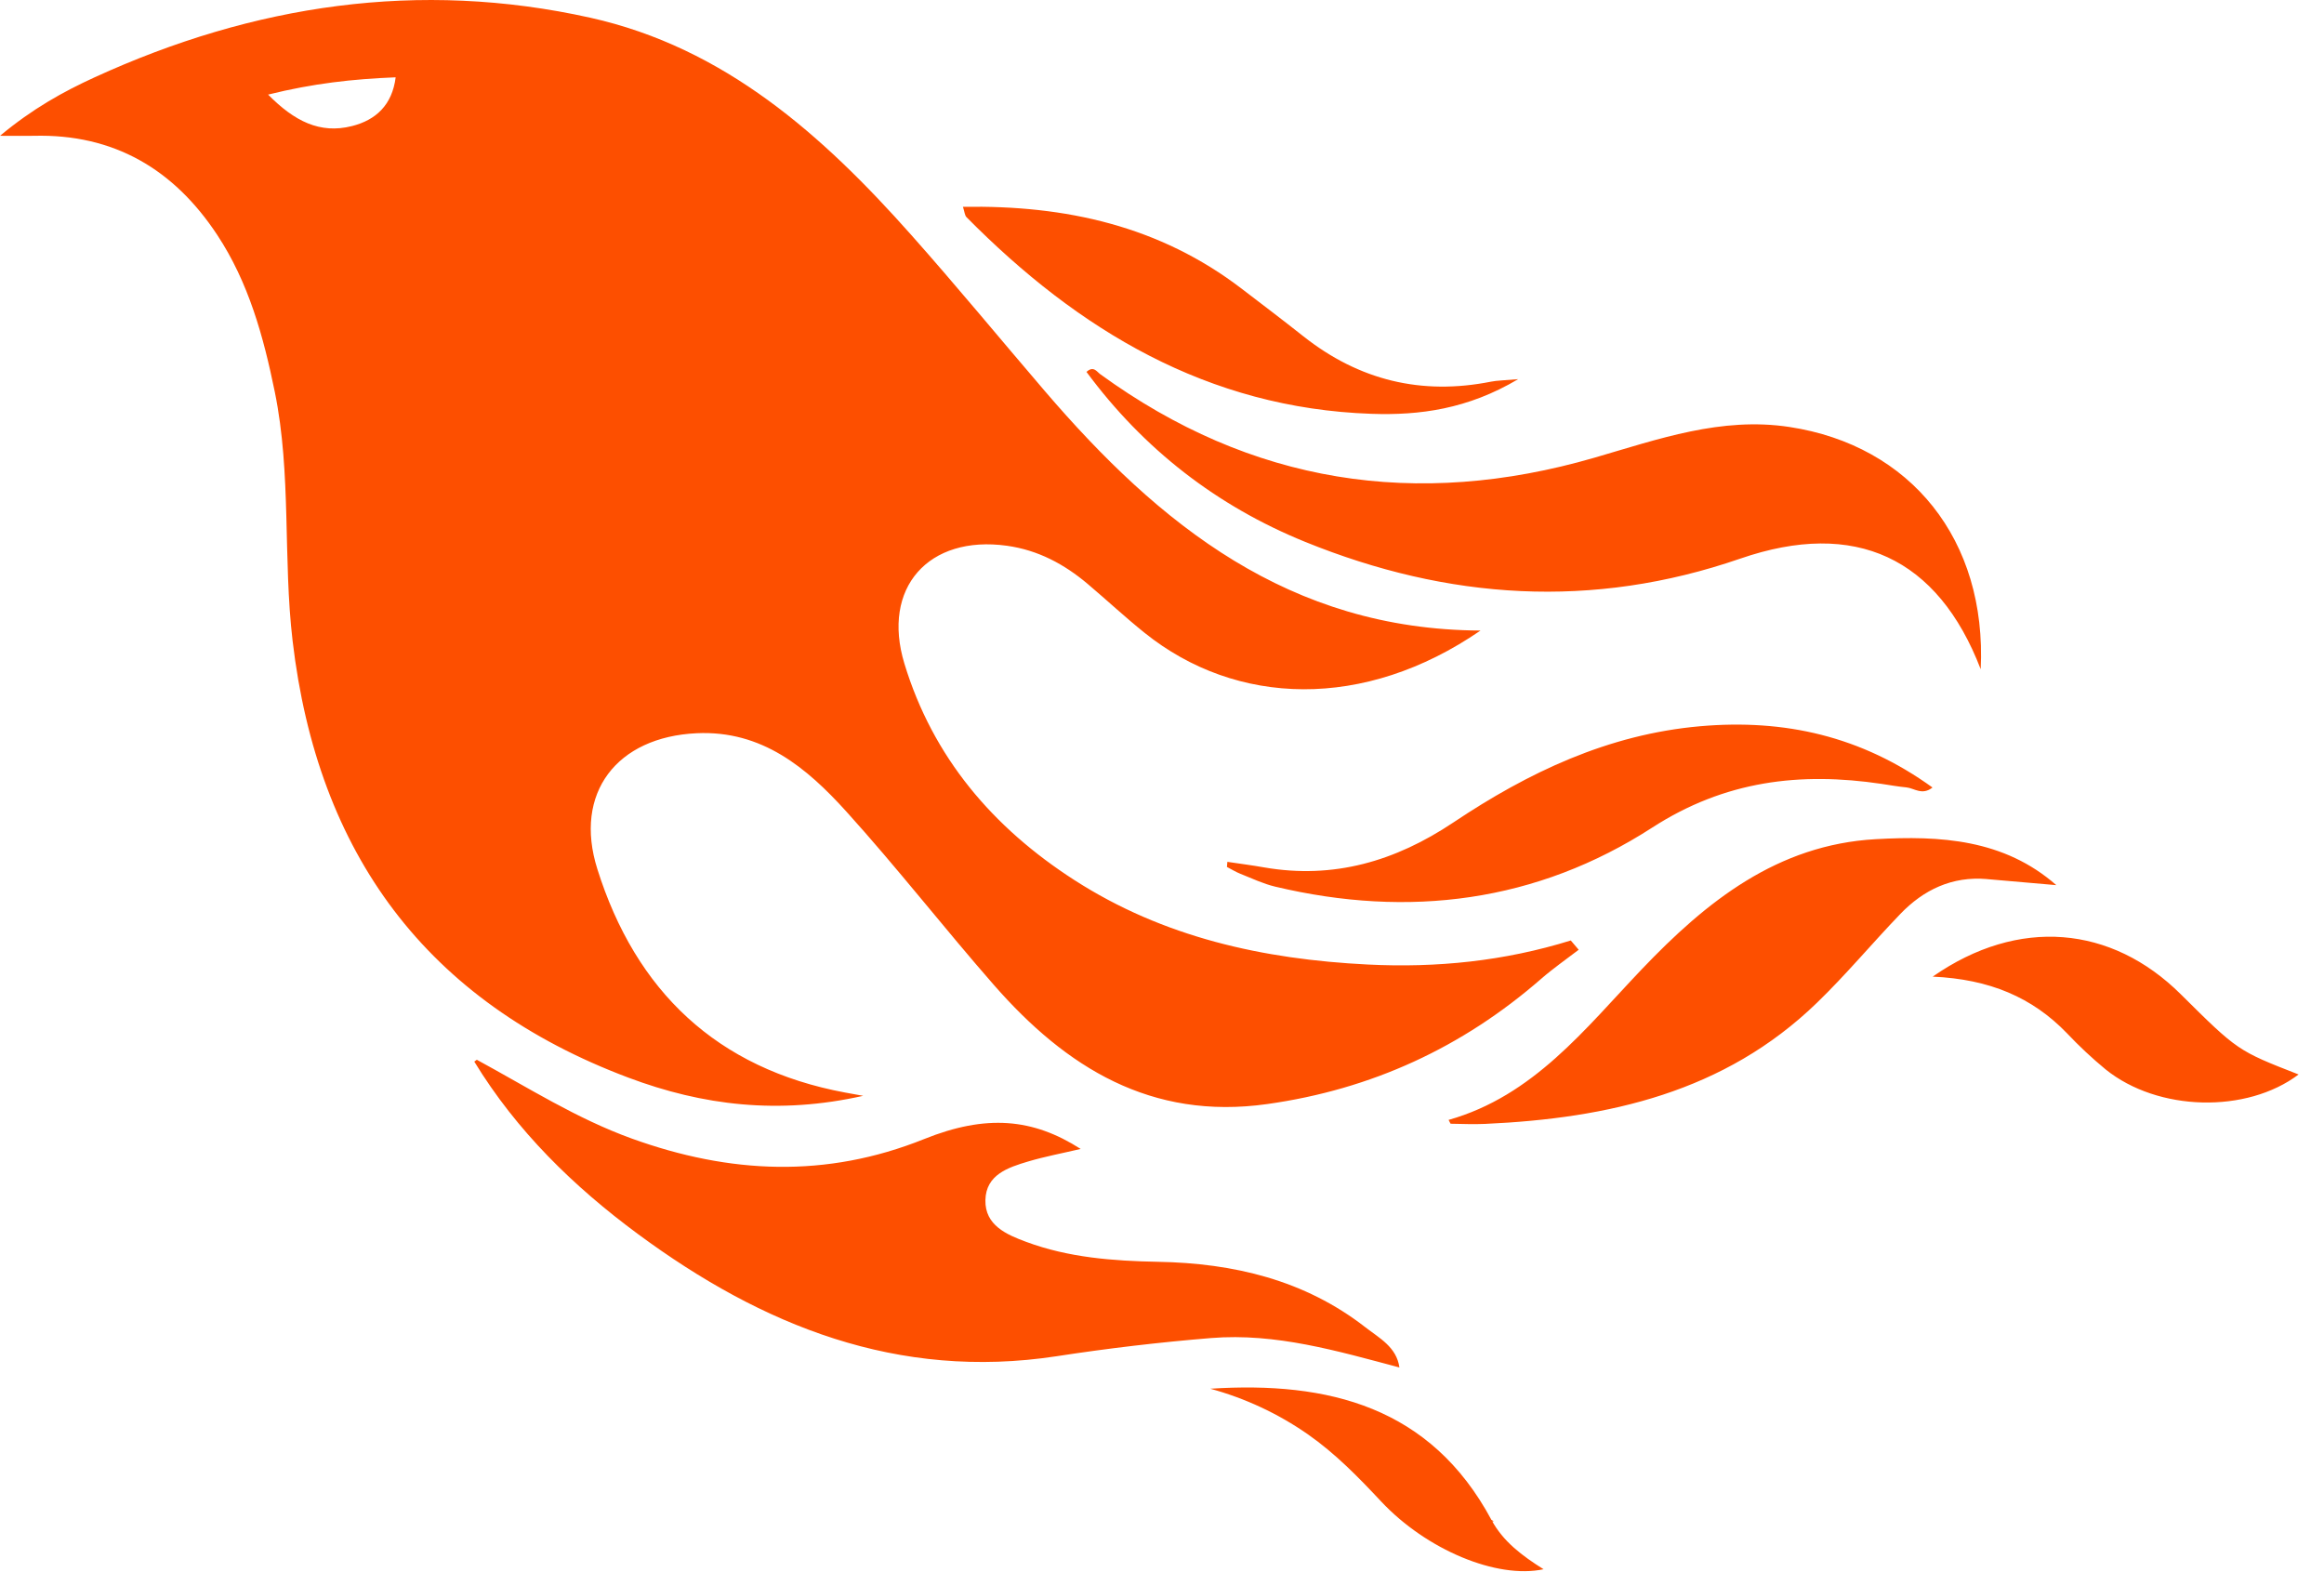
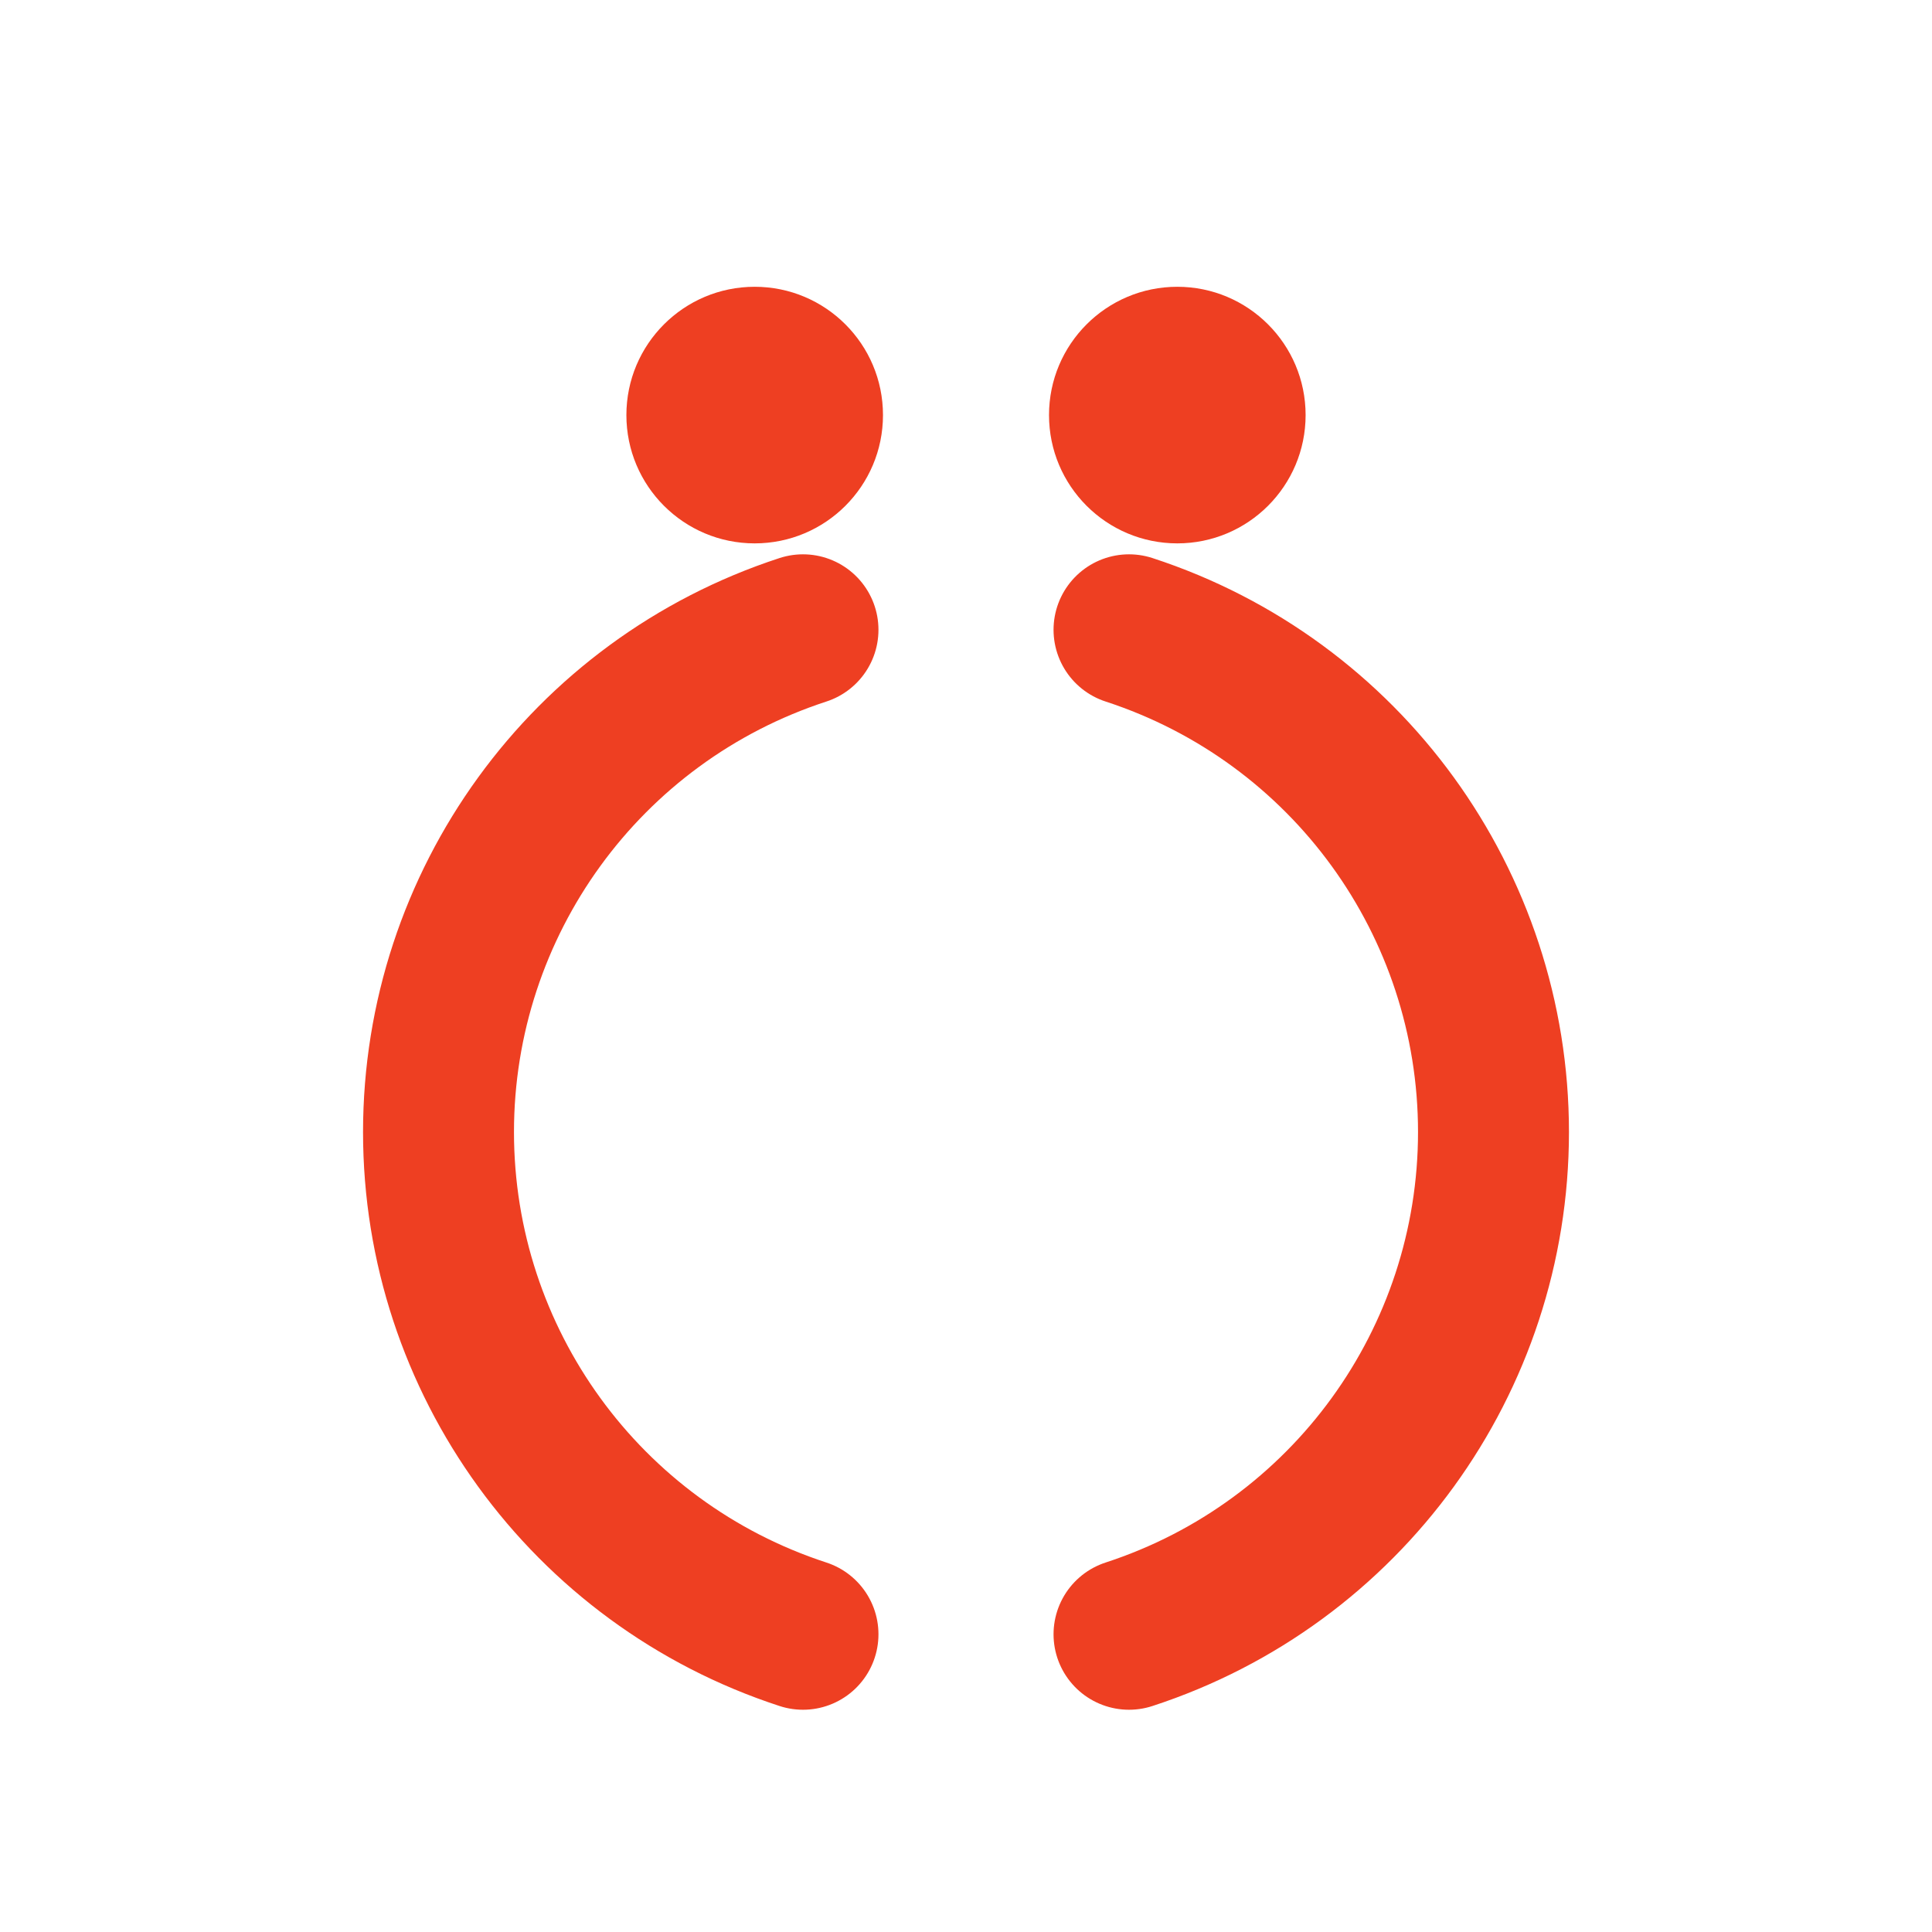
- <svg xmlns="http://www.w3.org/2000/svg" viewBox="0 0 71 48" fill="currentColor" aria-hidden="true">
-   <path d="m26.371 33.477-.552-.1c-3.92-.729-6.397-3.1-7.57-6.829-.733-2.324.597-4.035 3.035-4.148 1.995-.092 3.362 1.055 4.57 2.39 1.557 1.72 2.984 3.558 4.514 5.305 2.202 2.515 4.797 4.134 8.347 3.634 3.183-.448 5.958-1.725 8.371-3.828.363-.316.761-.592 1.144-.886l-.241-.284c-2.027.63-4.093.841-6.205.735-3.195-.16-6.24-.828-8.964-2.582-2.486-1.601-4.319-3.746-5.19-6.611-.704-2.315.736-3.934 3.135-3.6.948.133 1.746.56 2.463 1.165.583.493 1.143 1.015 1.738 1.493 2.8 2.25 6.712 2.375 10.265-.068-5.842-.026-9.817-3.24-13.308-7.313-1.366-1.594-2.7-3.216-4.095-4.785-2.698-3.036-5.692-5.71-9.79-6.623C12.8-.623 7.745.14 2.893 2.361 1.926 2.804.997 3.319 0 4.149c.494 0 .763.006 1.032 0 2.446-.064 4.28 1.023 5.602 3.024.962 1.457 1.415 3.104 1.761 4.798.513 2.515.247 5.078.544 7.605.761 6.494 4.08 11.026 10.26 13.346 2.267.852 4.591 1.135 7.172.555ZM10.751 3.852c-.976.246-1.756-.148-2.56-.962 1.377-.343 2.592-.476 3.897-.528-.107.848-.607 1.306-1.336 1.49Zm32.002 37.924c-.085-.626-.62-.901-1.04-1.228-1.857-1.446-4.03-1.958-6.333-2-1.375-.026-2.735-.128-4.031-.61-.595-.22-1.26-.505-1.244-1.272.015-.78.693-1 1.31-1.184.505-.15 1.026-.247 1.6-.382-1.46-.936-2.886-1.065-4.787-.3-2.993 1.202-5.943 1.06-8.926-.017-1.684-.608-3.179-1.563-4.735-2.408l-.077.057c1.29 2.115 3.034 3.817 5.004 5.271 3.793 2.8 7.936 4.471 12.784 3.73A66.714 66.714 0 0 1 37 40.877c1.98-.16 3.866.398 5.753.899Zm-9.14-30.345c-.105-.076-.206-.266-.42-.069 1.745 2.36 3.985 4.098 6.683 5.193 4.354 1.767 8.773 2.07 13.293.51 3.51-1.21 6.033-.028 7.343 3.38.19-3.955-2.137-6.837-5.843-7.401-2.084-.318-4.01.373-5.962.94-5.434 1.575-10.485.798-15.094-2.553Zm27.085 15.425c.708.059 1.416.123 2.124.185-1.6-1.405-3.55-1.517-5.523-1.404-3.003.17-5.167 1.903-7.14 3.972-1.739 1.824-3.31 3.87-5.903 4.604.043.078.054.117.066.117.35.005.699.021 1.047.005 3.768-.17 7.317-.965 10.14-3.7.89-.86 1.685-1.817 2.544-2.71.716-.746 1.584-1.159 2.645-1.07Zm-8.753-4.67c-2.812.246-5.254 1.409-7.548 2.943-1.766 1.18-3.654 1.738-5.776 1.37-.374-.066-.75-.114-1.124-.17l-.013.156c.135.07.265.151.405.207.354.14.702.308 1.07.395 4.083.971 7.992.474 11.516-1.803 2.221-1.435 4.521-1.707 7.013-1.336.252.038.503.083.756.107.234.022.479.255.795.003-2.179-1.574-4.526-2.096-7.094-1.872Zm-10.049-9.544c1.475.051 2.943-.142 4.486-1.059-.452.04-.643.04-.827.076-2.126.424-4.033-.04-5.733-1.383-.623-.493-1.257-.974-1.889-1.457-2.503-1.914-5.374-2.555-8.514-2.5.05.154.054.26.108.315 3.417 3.455 7.371 5.836 12.369 6.008Zm24.727 17.731c-2.114-2.097-4.952-2.367-7.578-.537 1.738.078 3.043.632 4.101 1.728a13 13 0 0 0 1.182 1.106c1.6 1.29 4.311 1.352 5.896.155-1.861-.726-1.861-.726-3.601-2.452Zm-21.058 16.06c-1.858-3.46-4.981-4.24-8.59-4.008a9.667 9.667 0 0 1 2.977 1.39c.84.586 1.547 1.311 2.243 2.055 1.38 1.473 3.534 2.376 4.962 2.07-.656-.412-1.238-.848-1.592-1.507Zl-.006.006-.036-.004.021.018.012.053Za.127.127 0 0 0 .015.043c.005.008.038 0 .058-.002Zl-.008.01.005.026.024.014Z" fill="#FD4F00" />
+ <svg xmlns="http://www.w3.org/2000/svg" viewBox="0 0 512 512" fill="none" aria-hidden="true">
+   <g fill="#EE3F22">
+     <circle cx="200" cy="110" r="34" />
+     <circle cx="312" cy="110" r="34" />
+   </g>
+   <g fill="none" stroke="#EE3F22" stroke-width="40" stroke-linecap="round">
+     <path d="M212.8 166.9 A140 140 0 0 0 212.8 433.1" />
+     <path d="M299.2 166.9 A140 140 0 0 1 299.2 433.1" />
+   </g>
</svg>
